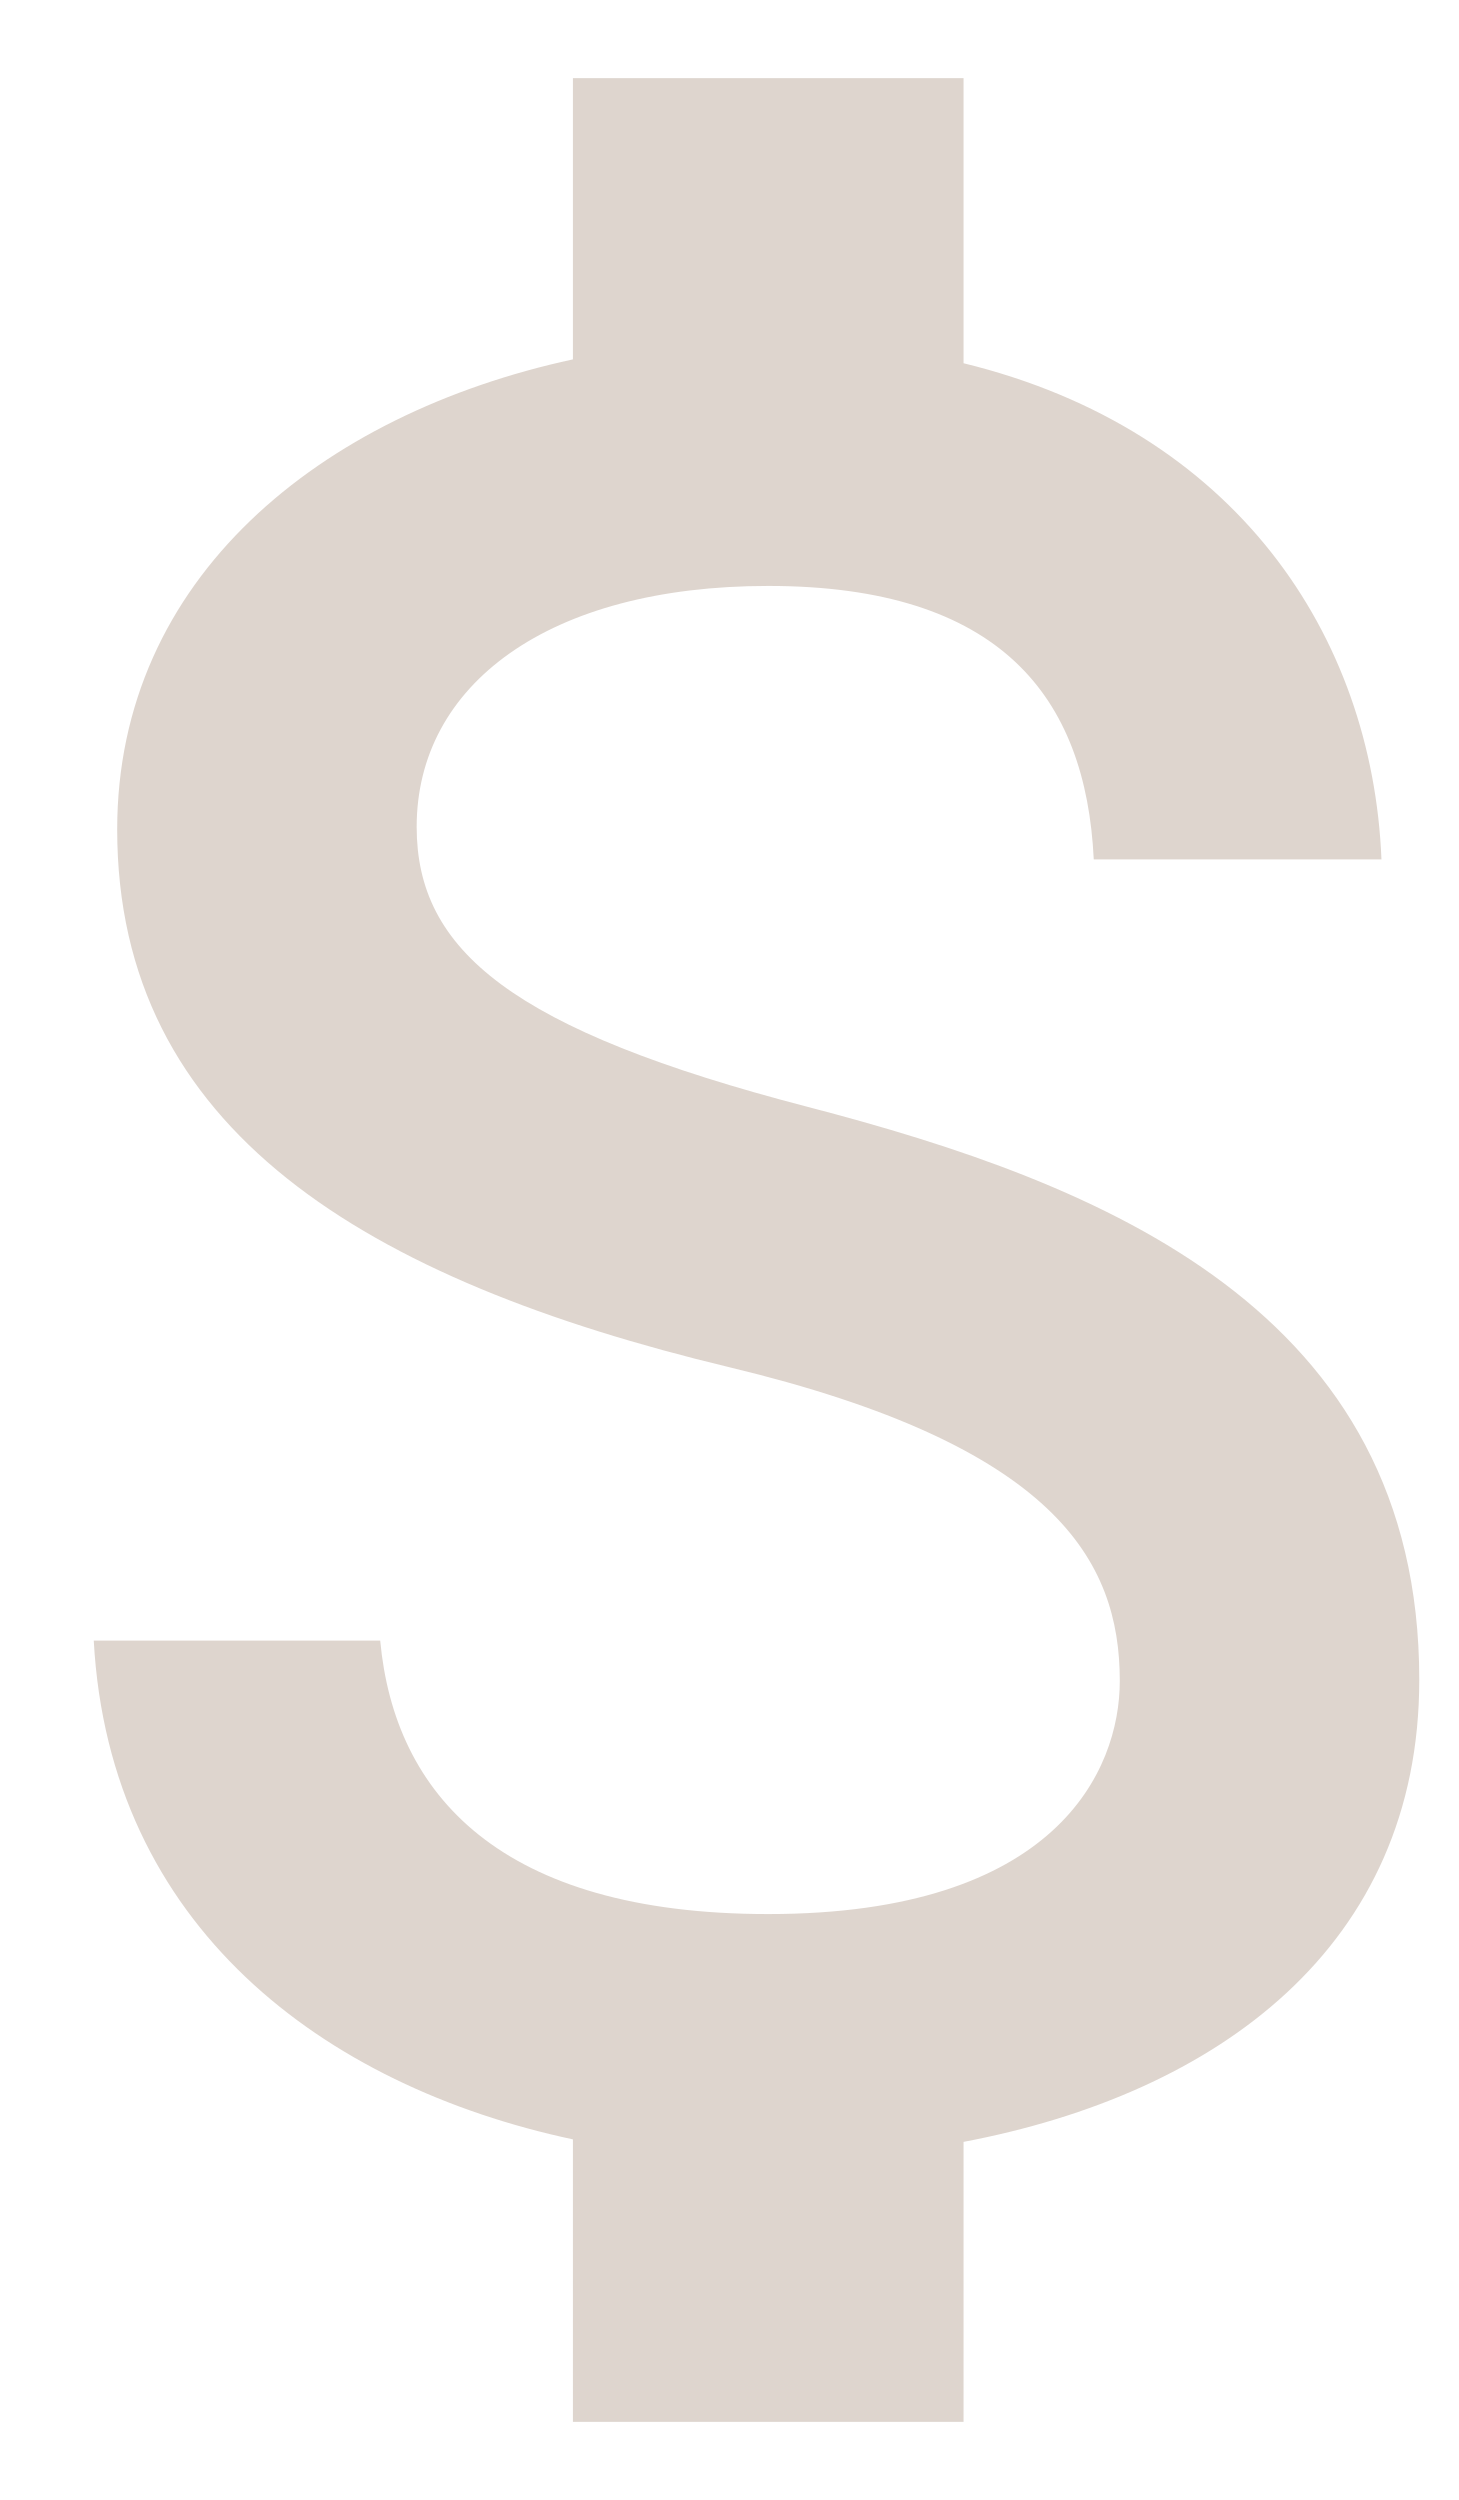
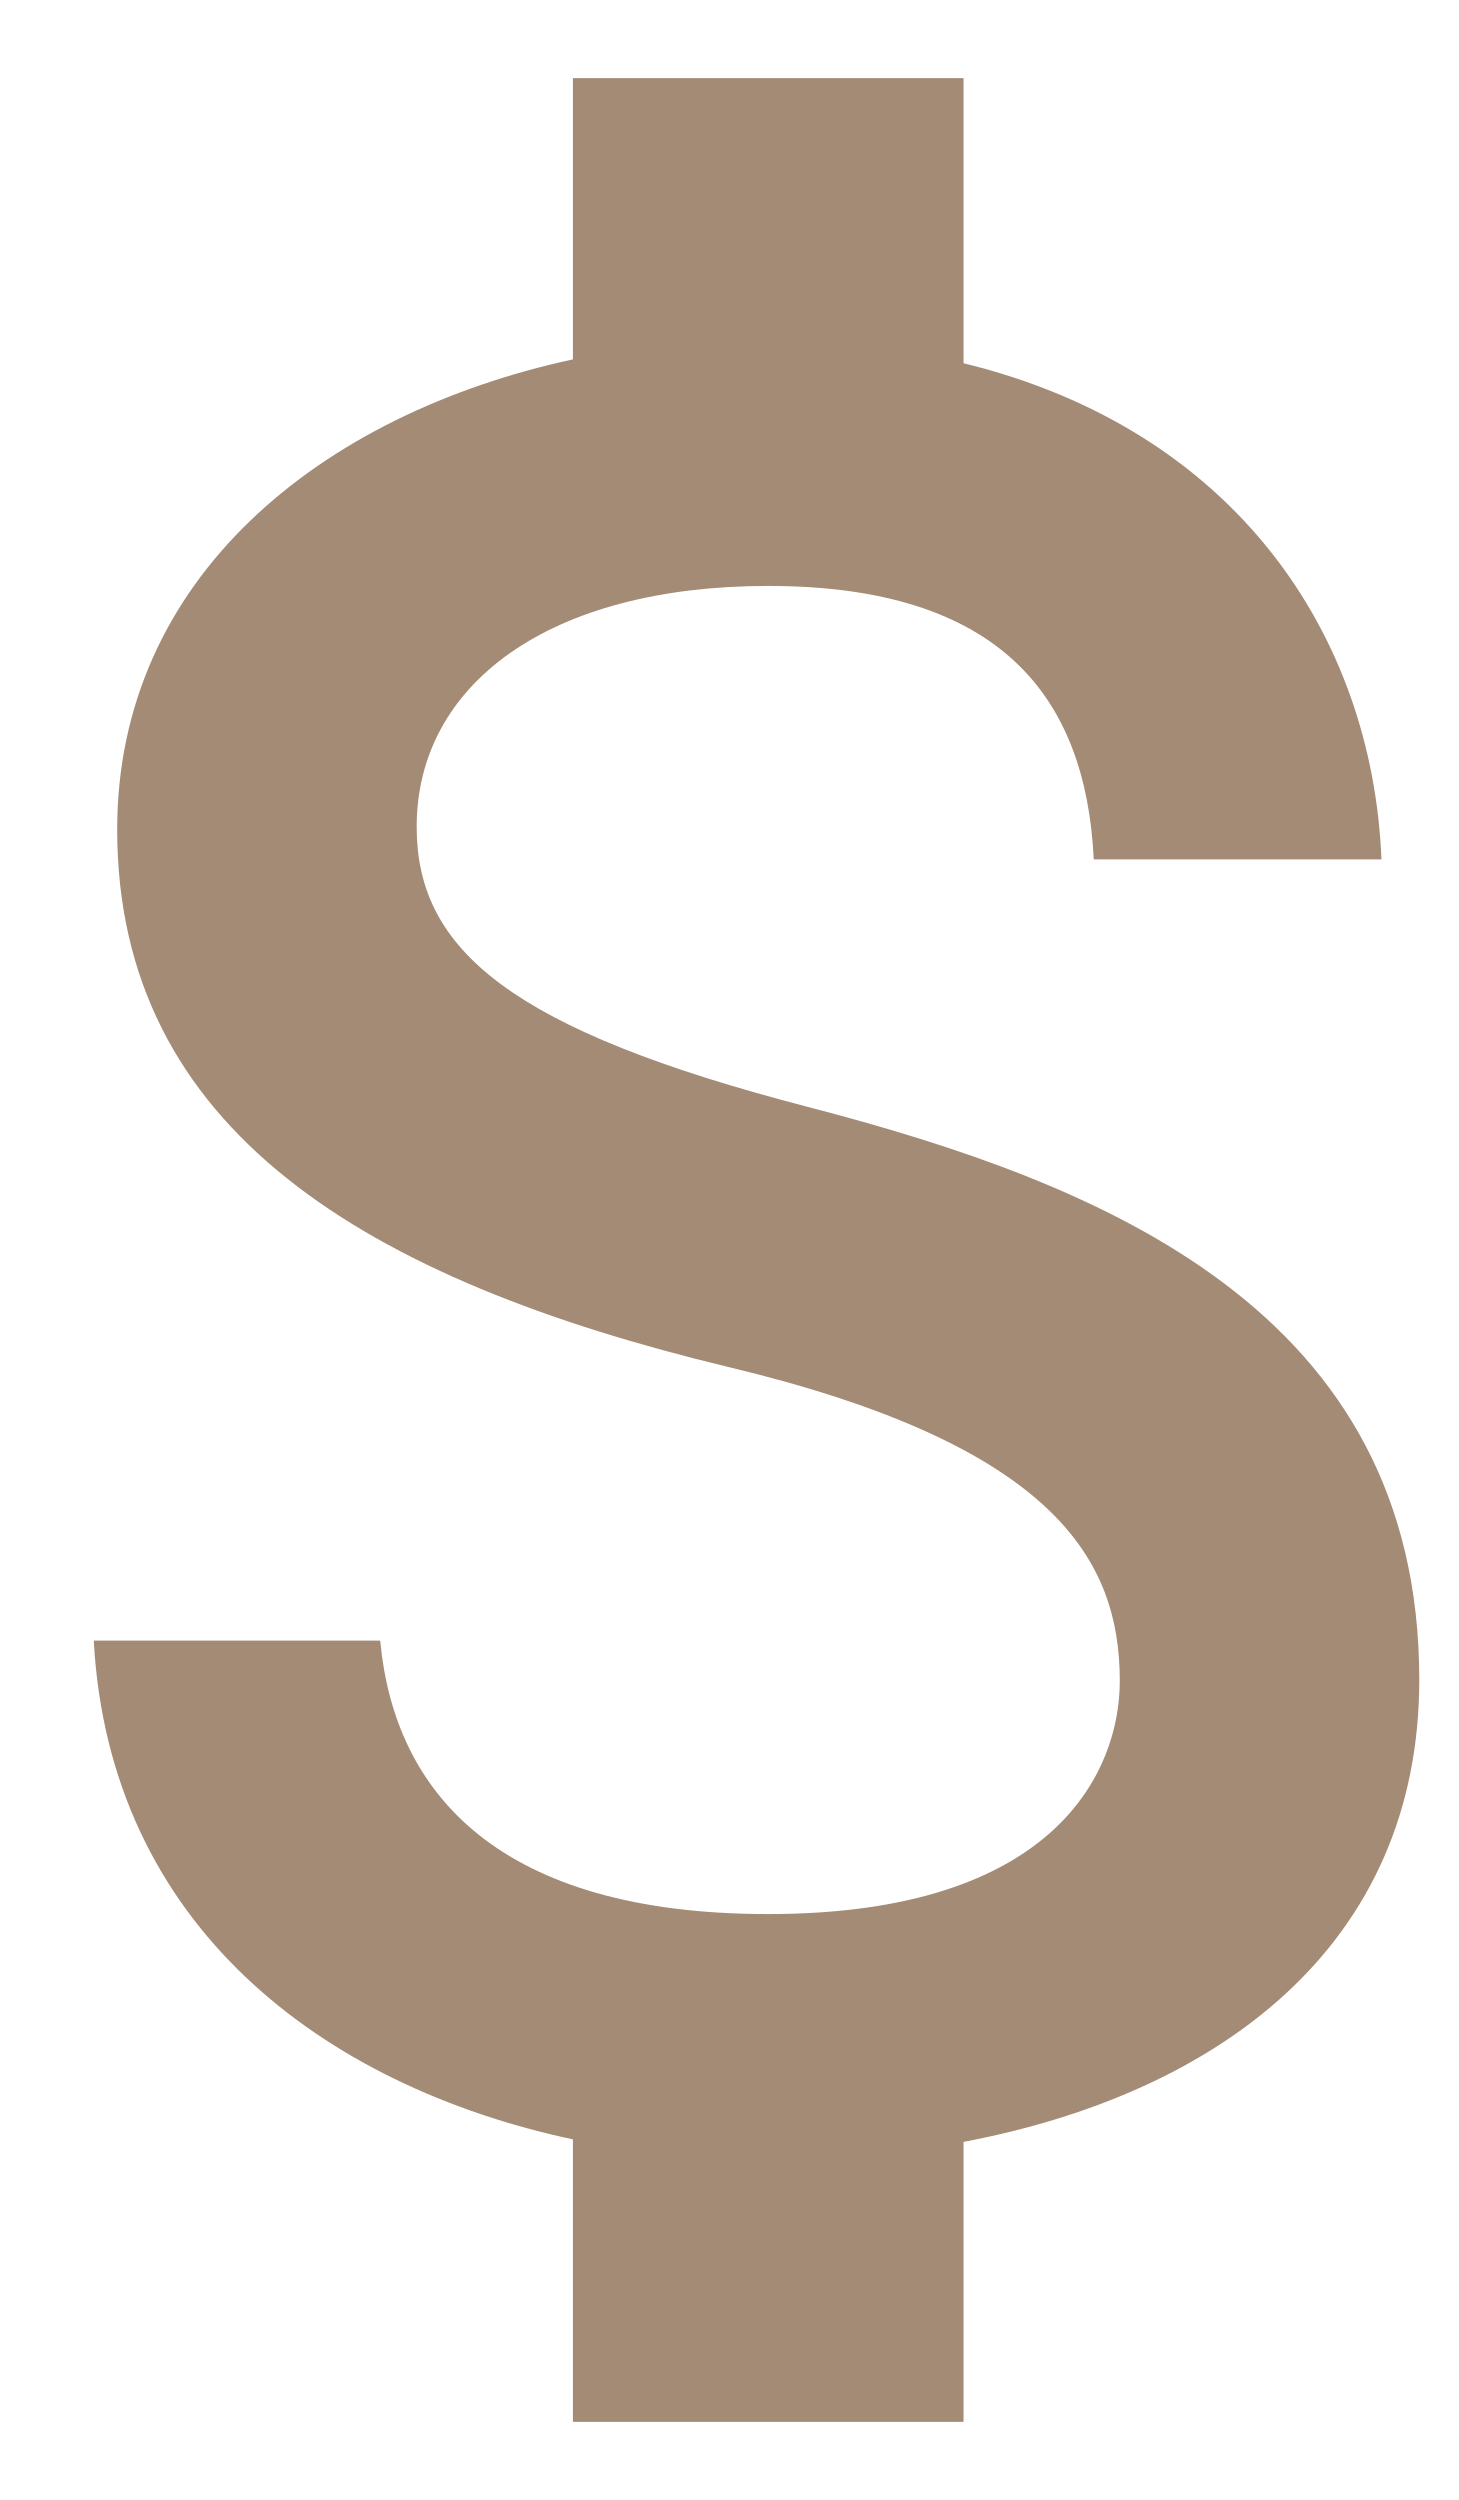
<svg xmlns="http://www.w3.org/2000/svg" width="14" height="24" viewBox="0 0 14 24" fill="none">
-   <path d="M7.75 10.625C4.912 9.887 4 9.125 4 7.938C4 6.575 5.262 5.625 7.375 5.625C9.6 5.625 10.425 6.688 10.5 8.25H13.262C13.175 6.1 11.862 4.125 9.25 3.487V0.75H5.5V3.45C3.075 3.975 1.125 5.55 1.125 7.963C1.125 10.85 3.512 12.287 7 13.125C10.125 13.875 10.75 14.975 10.75 16.137C10.75 17 10.137 18.375 7.375 18.375C4.8 18.375 3.787 17.225 3.65 15.75H0.9C1.05 18.488 3.1 20.025 5.5 20.538V23.25H9.25V20.562C11.687 20.1 13.625 18.688 13.625 16.125C13.625 12.575 10.587 11.363 7.75 10.625Z" fill="#DED5CE" />
+   <path d="M7.75 10.625C4.912 9.887 4 9.125 4 7.938C4 6.575 5.262 5.625 7.375 5.625C9.6 5.625 10.425 6.688 10.5 8.25H13.262C13.175 6.1 11.862 4.125 9.25 3.487V0.75H5.5V3.45C3.075 3.975 1.125 5.55 1.125 7.963C1.125 10.85 3.512 12.287 7 13.125C10.125 13.875 10.75 14.975 10.75 16.137C10.75 17 10.137 18.375 7.375 18.375C4.8 18.375 3.787 17.225 3.65 15.75H0.9C1.05 18.488 3.1 20.025 5.5 20.538V23.25H9.25V20.562C11.687 20.1 13.625 18.688 13.625 16.125C13.625 12.575 10.587 11.363 7.75 10.625Z" fill="#A48B75" />
</svg>
